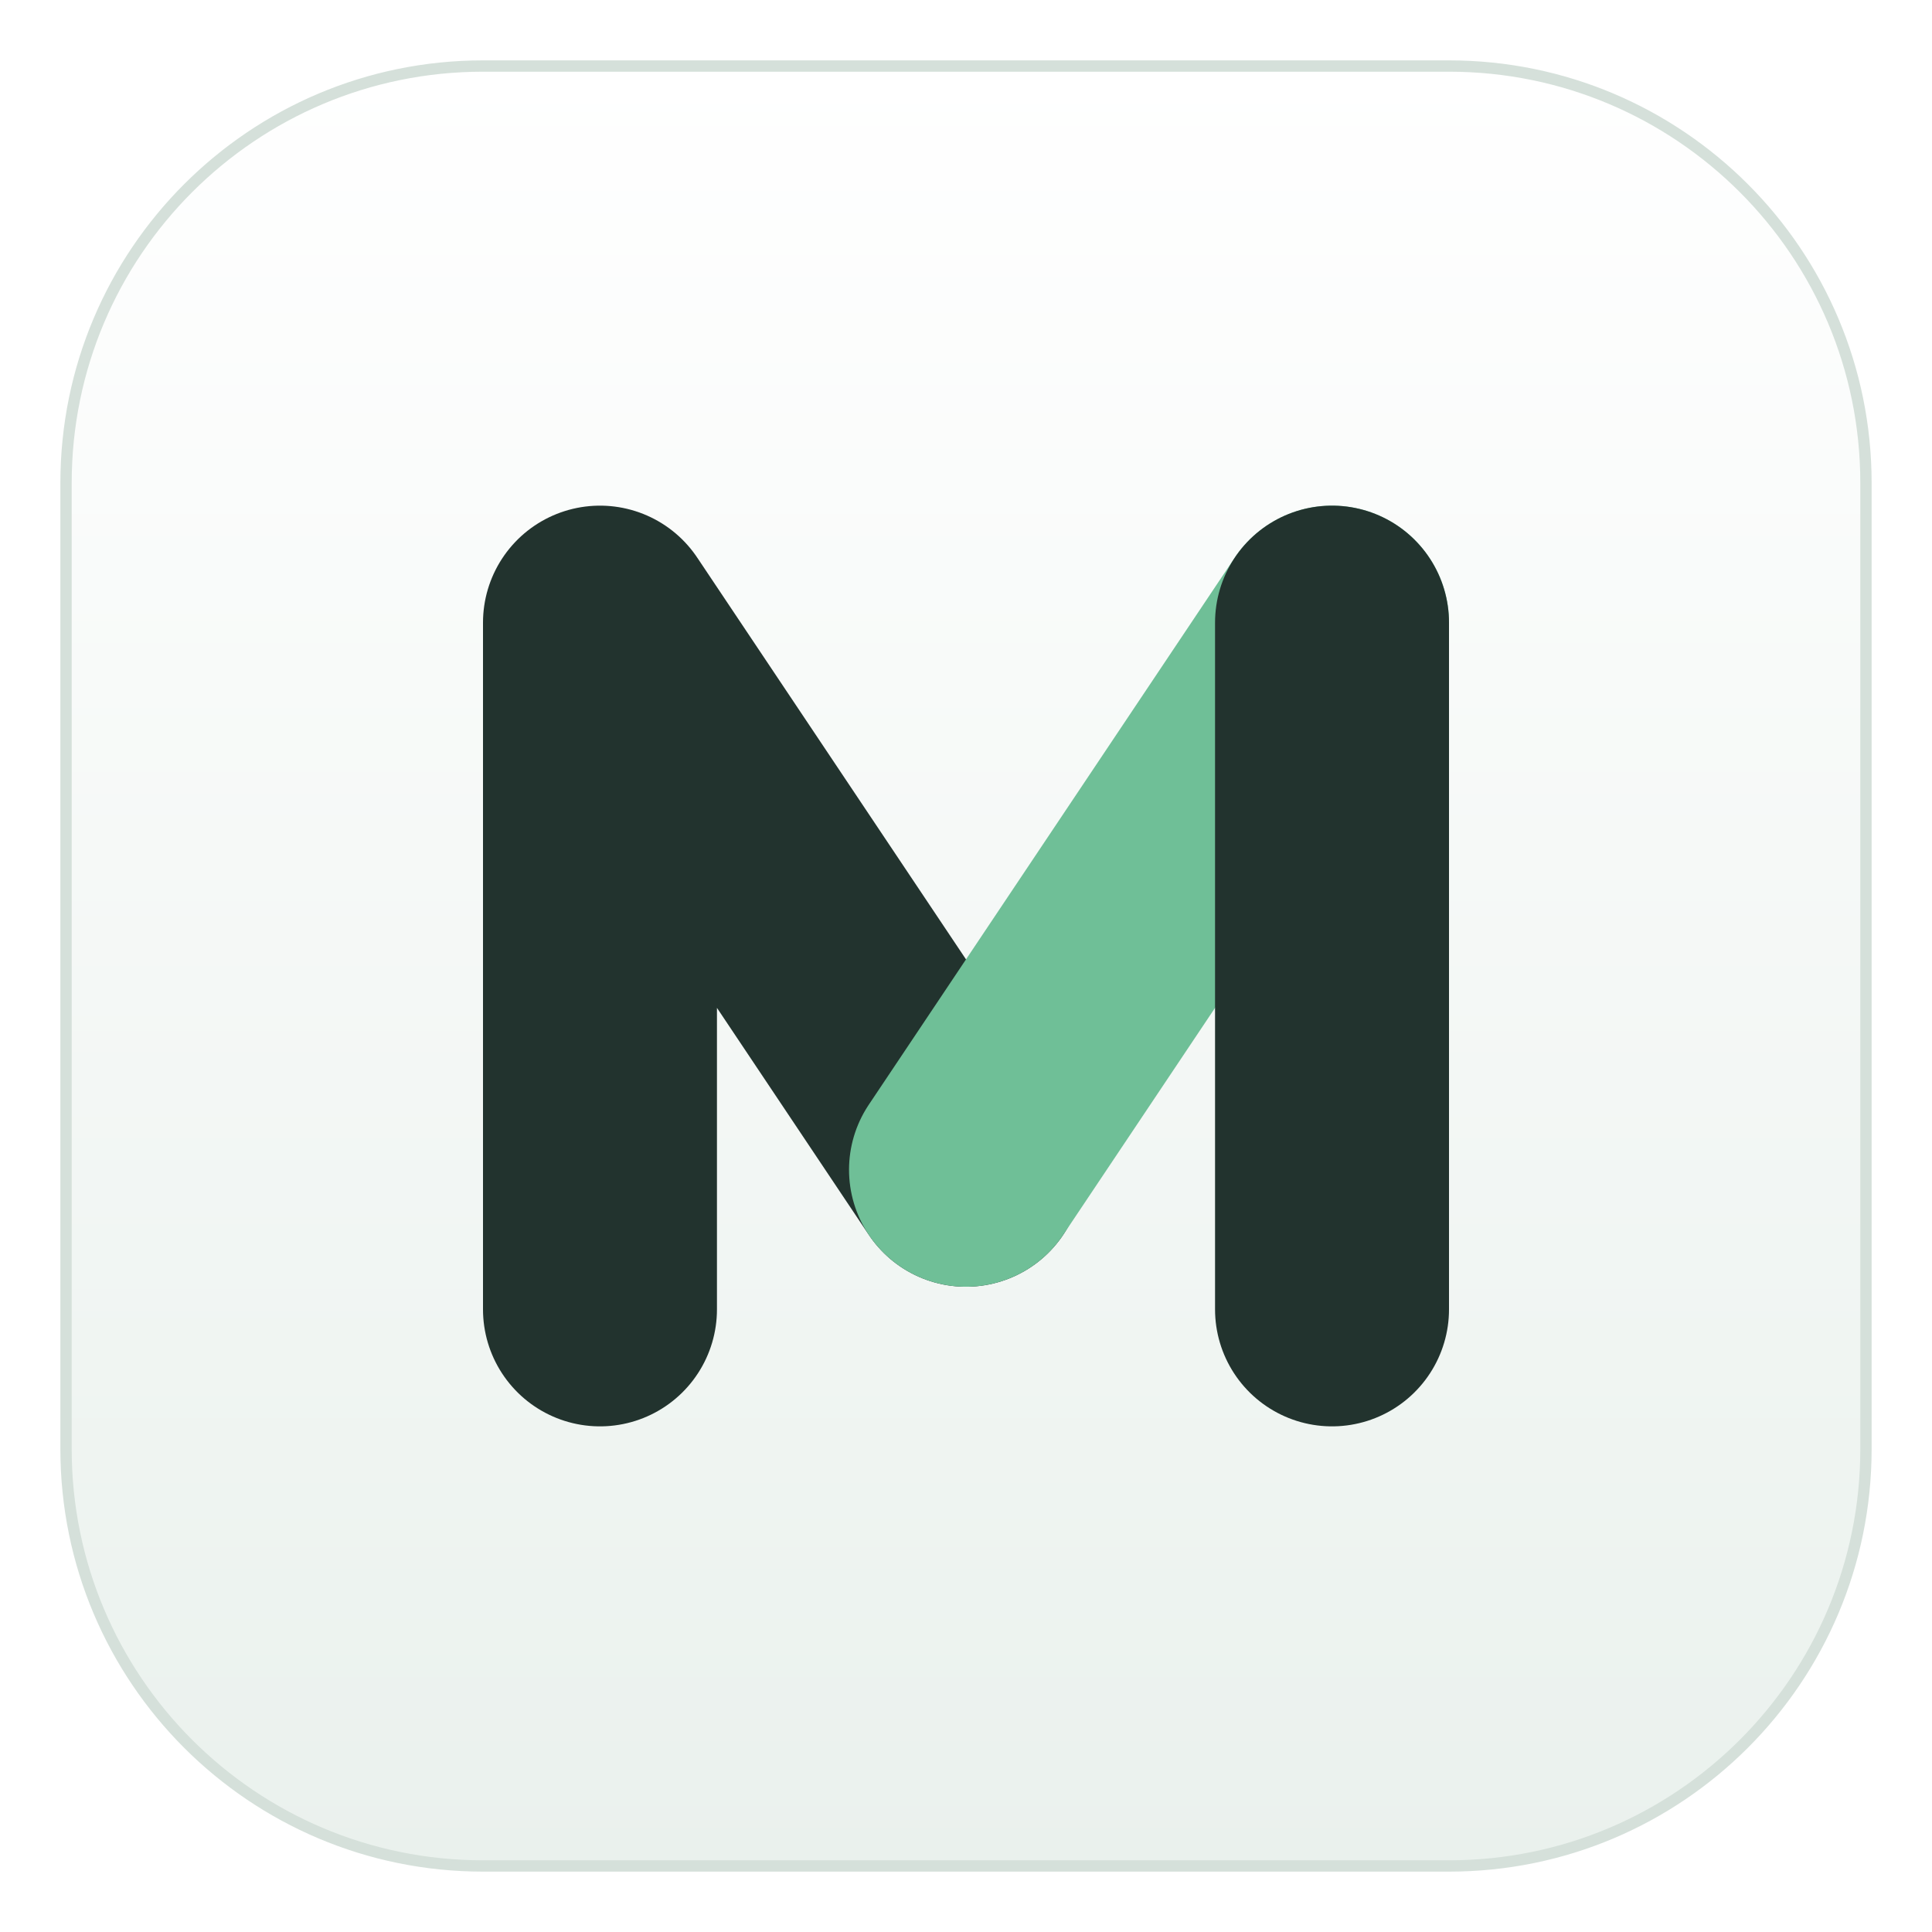
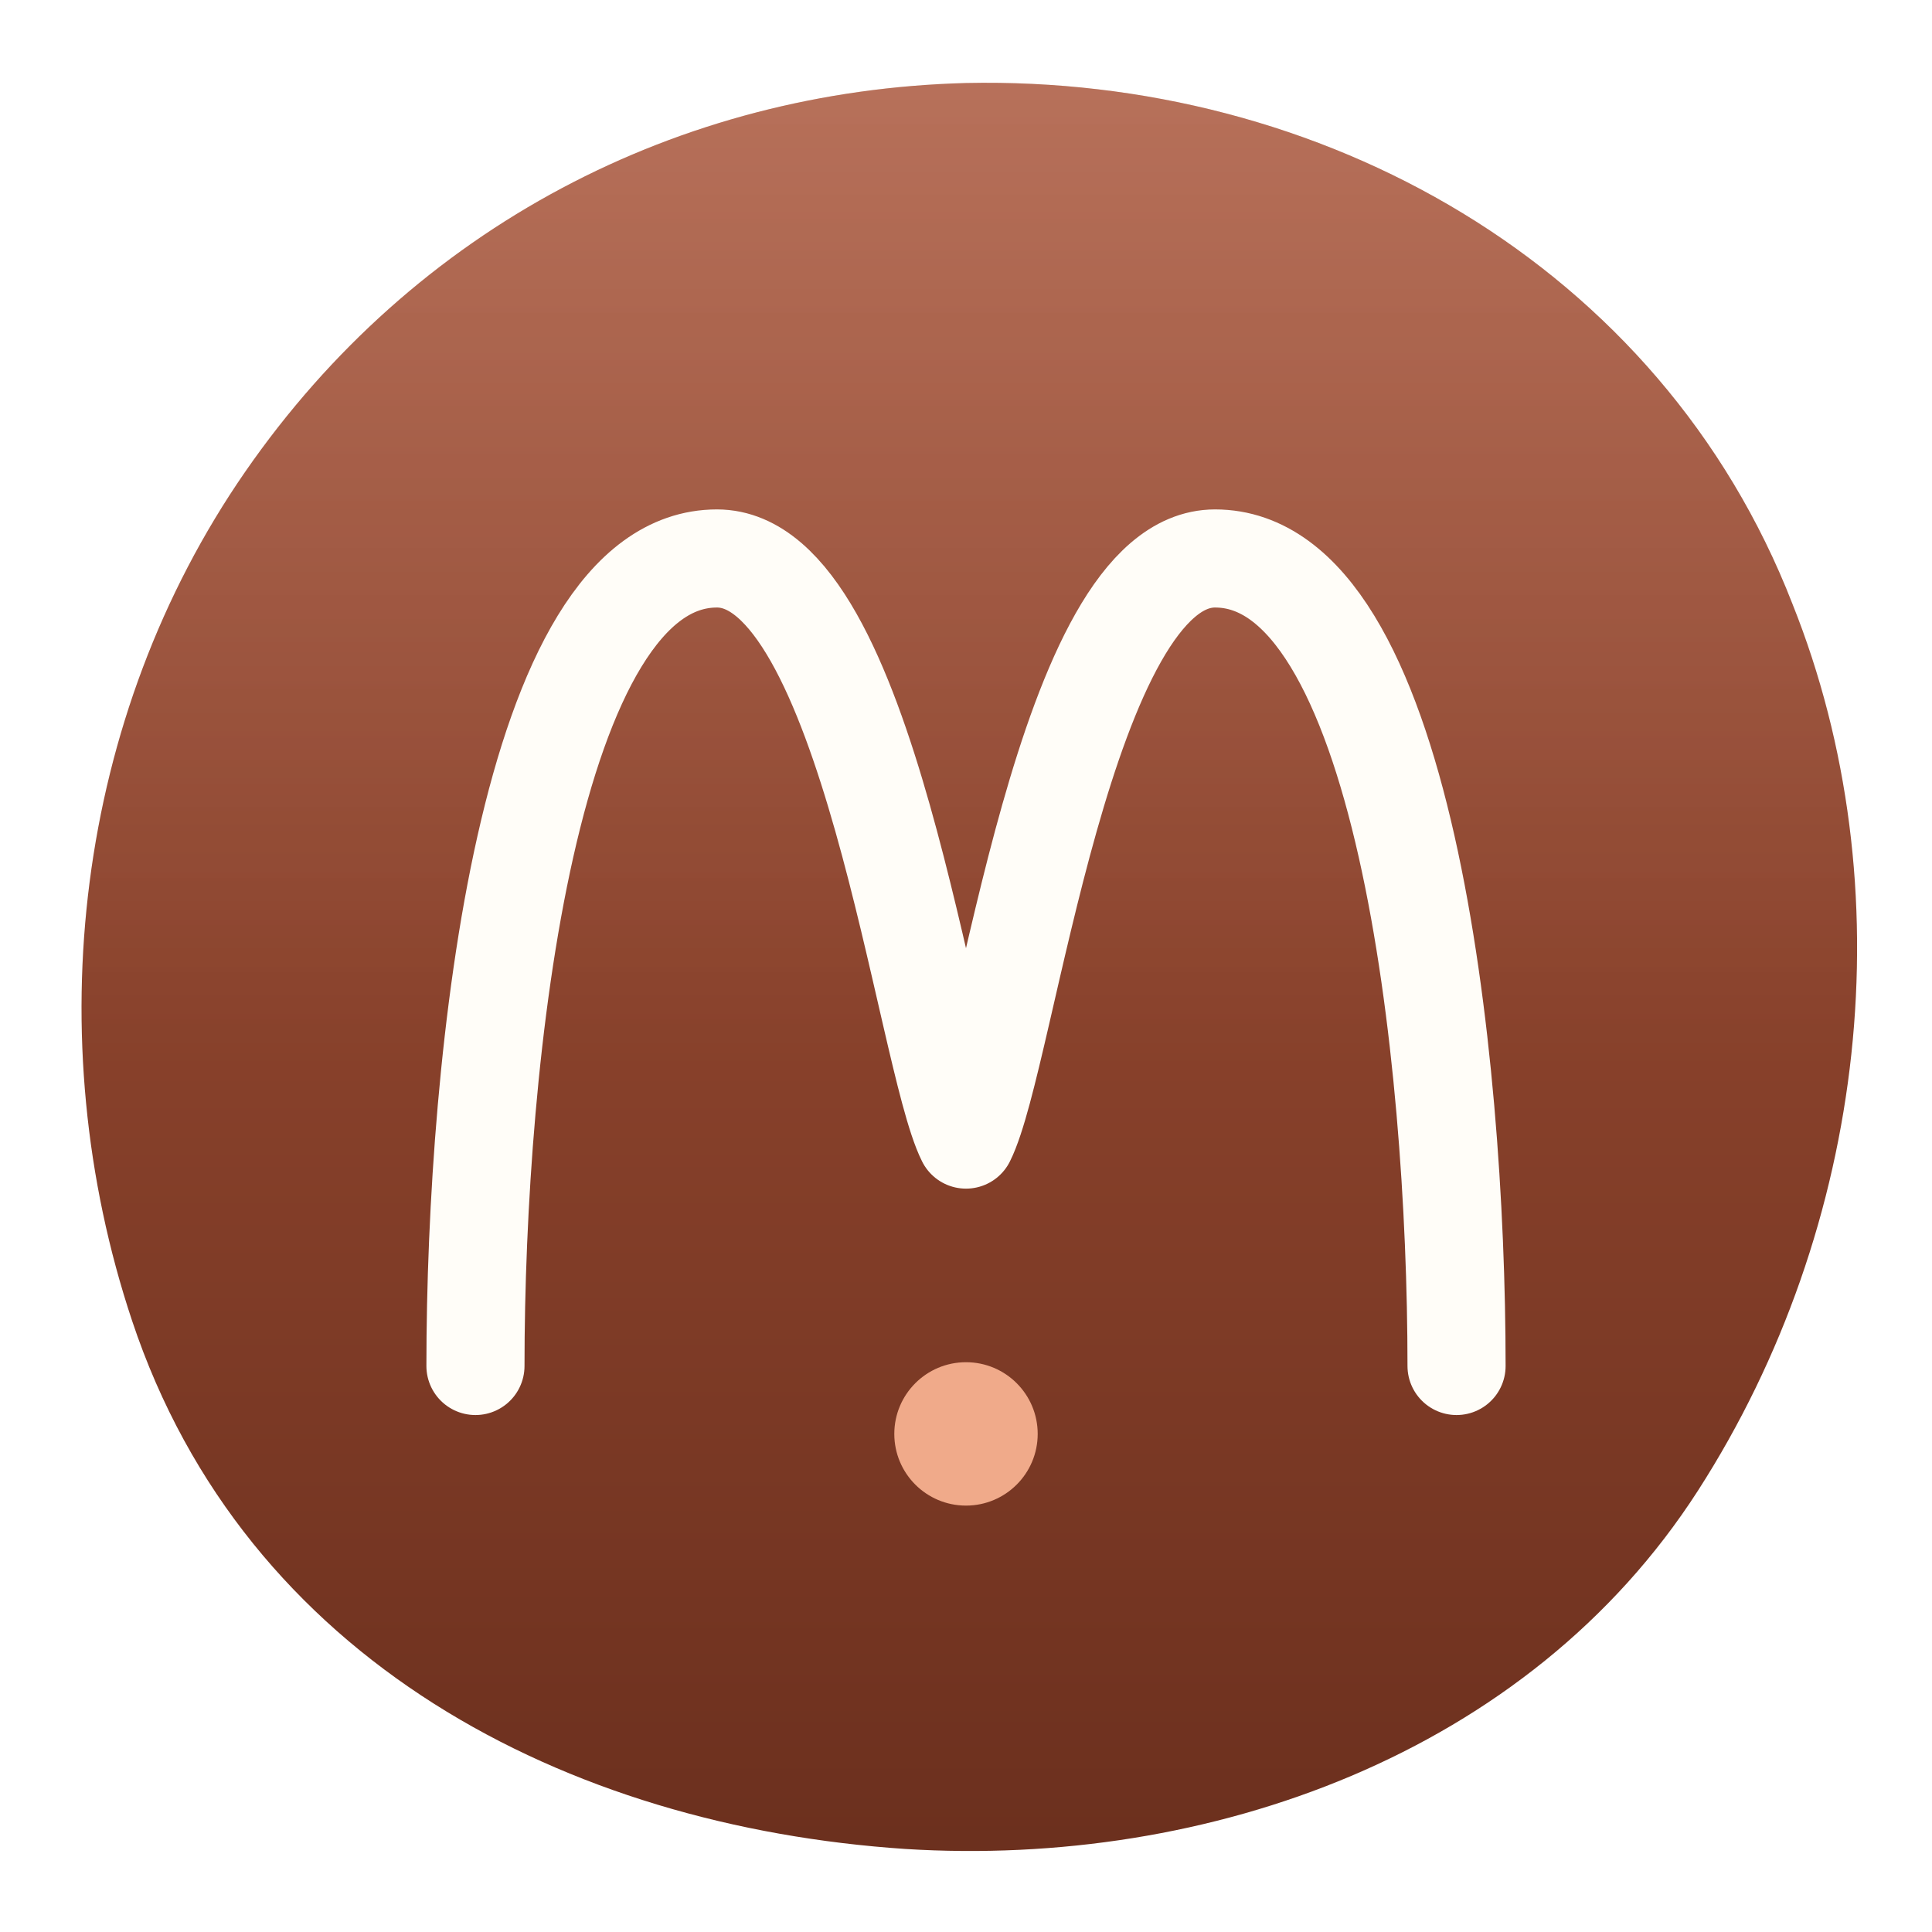
<svg xmlns="http://www.w3.org/2000/svg" width="64" height="64" viewBox="0 0 1024 1024">
  <defs>
    <linearGradient id="bg" x1="0" y1="0" x2="0" y2="1">
-       <stop offset="0" stop-color="#FFFFFF" />
-       <stop offset="1" stop-color="#EAF1ED" />
+       <stop offset="0" stop-color="#A9553A" />
+       <stop offset="1" stop-color="#6C301E" />
    </linearGradient>
+     <linearGradient id="sheen" x1="0" y1="0" x2="0" y2="1">
+       <stop offset="0" stop-color="#fff" stop-opacity=".16" />
+       <stop offset=".55" stop-color="#fff" stop-opacity="0" />
+     </linearGradient>
+     <path id="blob" d="M512 44 C700 40 880 140 950 320 C1010 470 990 650 900 790 C810 930 640 990 480 980 C300 968 130 880 70 700 C20 550 40 380 130 250 C220 120 360 48 512 44 Z" />
  </defs>
-   <rect x="35" y="35" width="954" height="954" rx="221" fill="url(#bg)" stroke="#D5E0DA" stroke-width="6" />
-   <g fill="none" stroke-width="124" stroke-linecap="round" stroke-linejoin="round">
-     <path d="M318 330 V694 M318 330 L512 620" stroke="#22332E" />
-     <path d="M512 620 L706 330" stroke="#6FBF97" />
-     <path d="M706 330 V694" stroke="#22332E" />
-   </g>
+   <use href="#blob" fill="url(#bg)" />
+   <use href="#blob" fill="url(#sheen)" />
+   <path d="M252 724 C252 560 280 296 380 296 C460 296 490 560 512 604 C534 560 564 296 644 296 C744 296 772 560 772 724" fill="none" stroke="#FFFDF8" stroke-width="52" stroke-linecap="round" stroke-linejoin="round" />
+   <circle cx="512" cy="760" r="38" fill="#F0AA8A" />
</svg>
